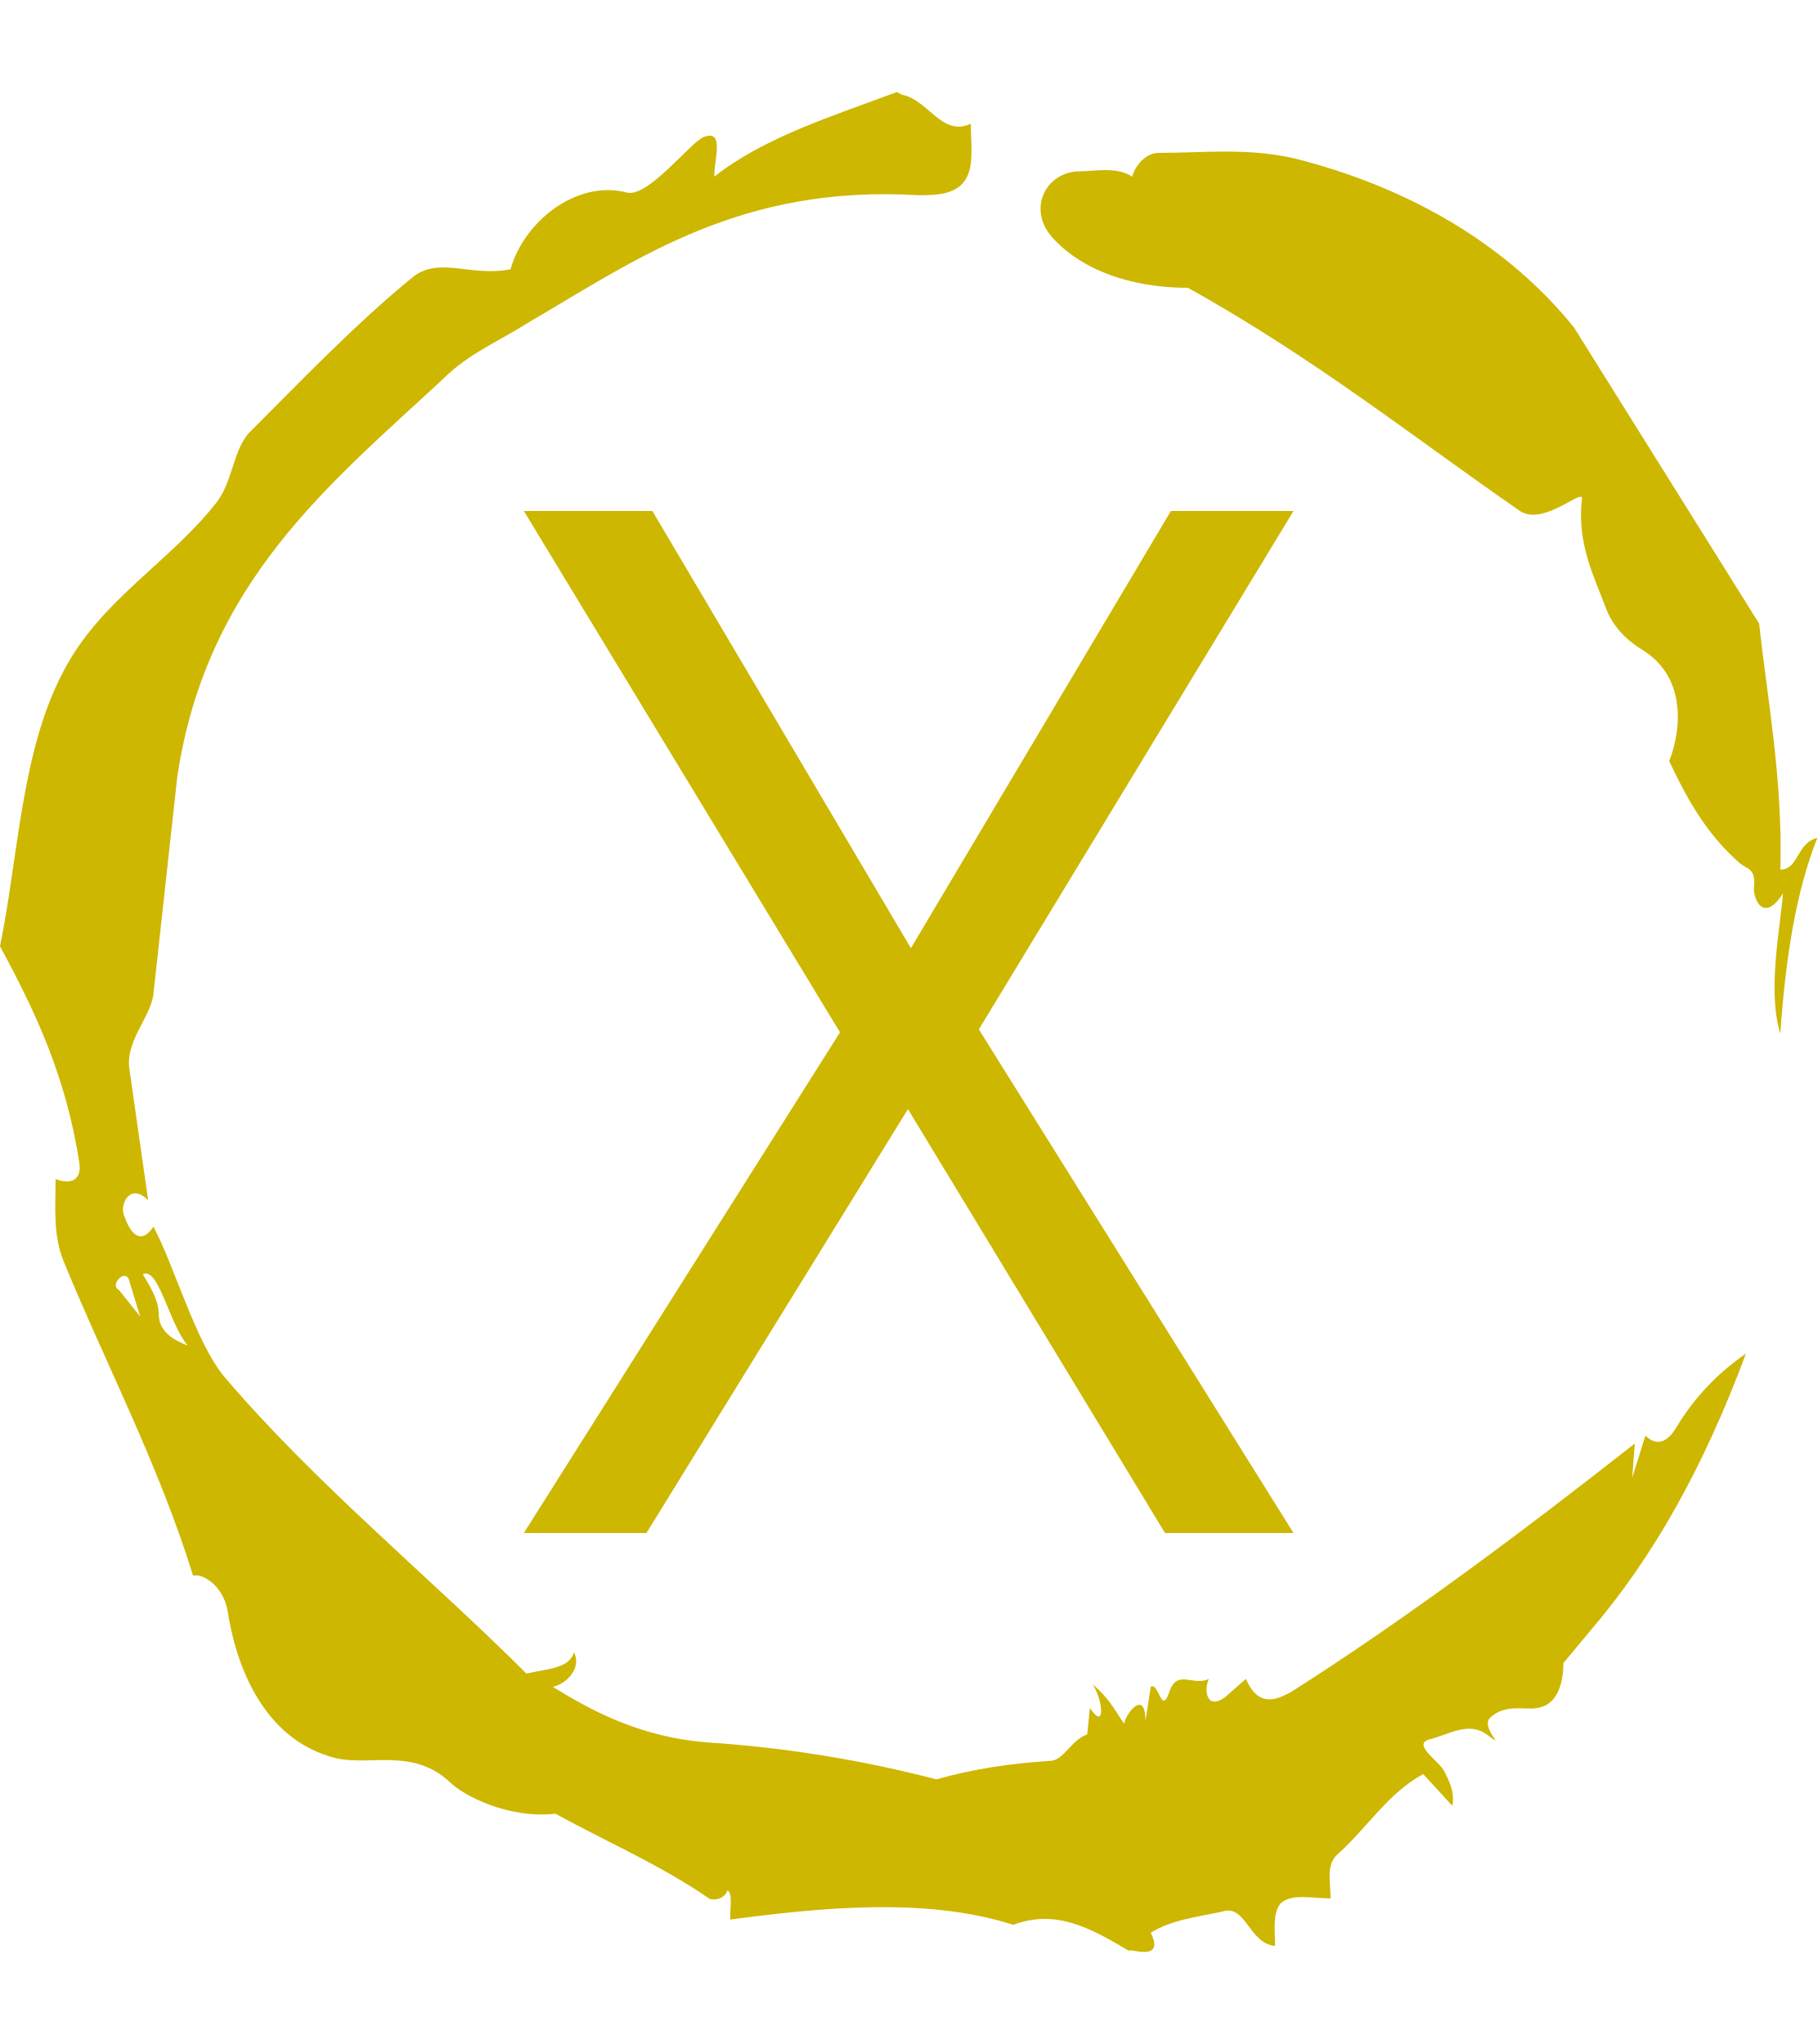
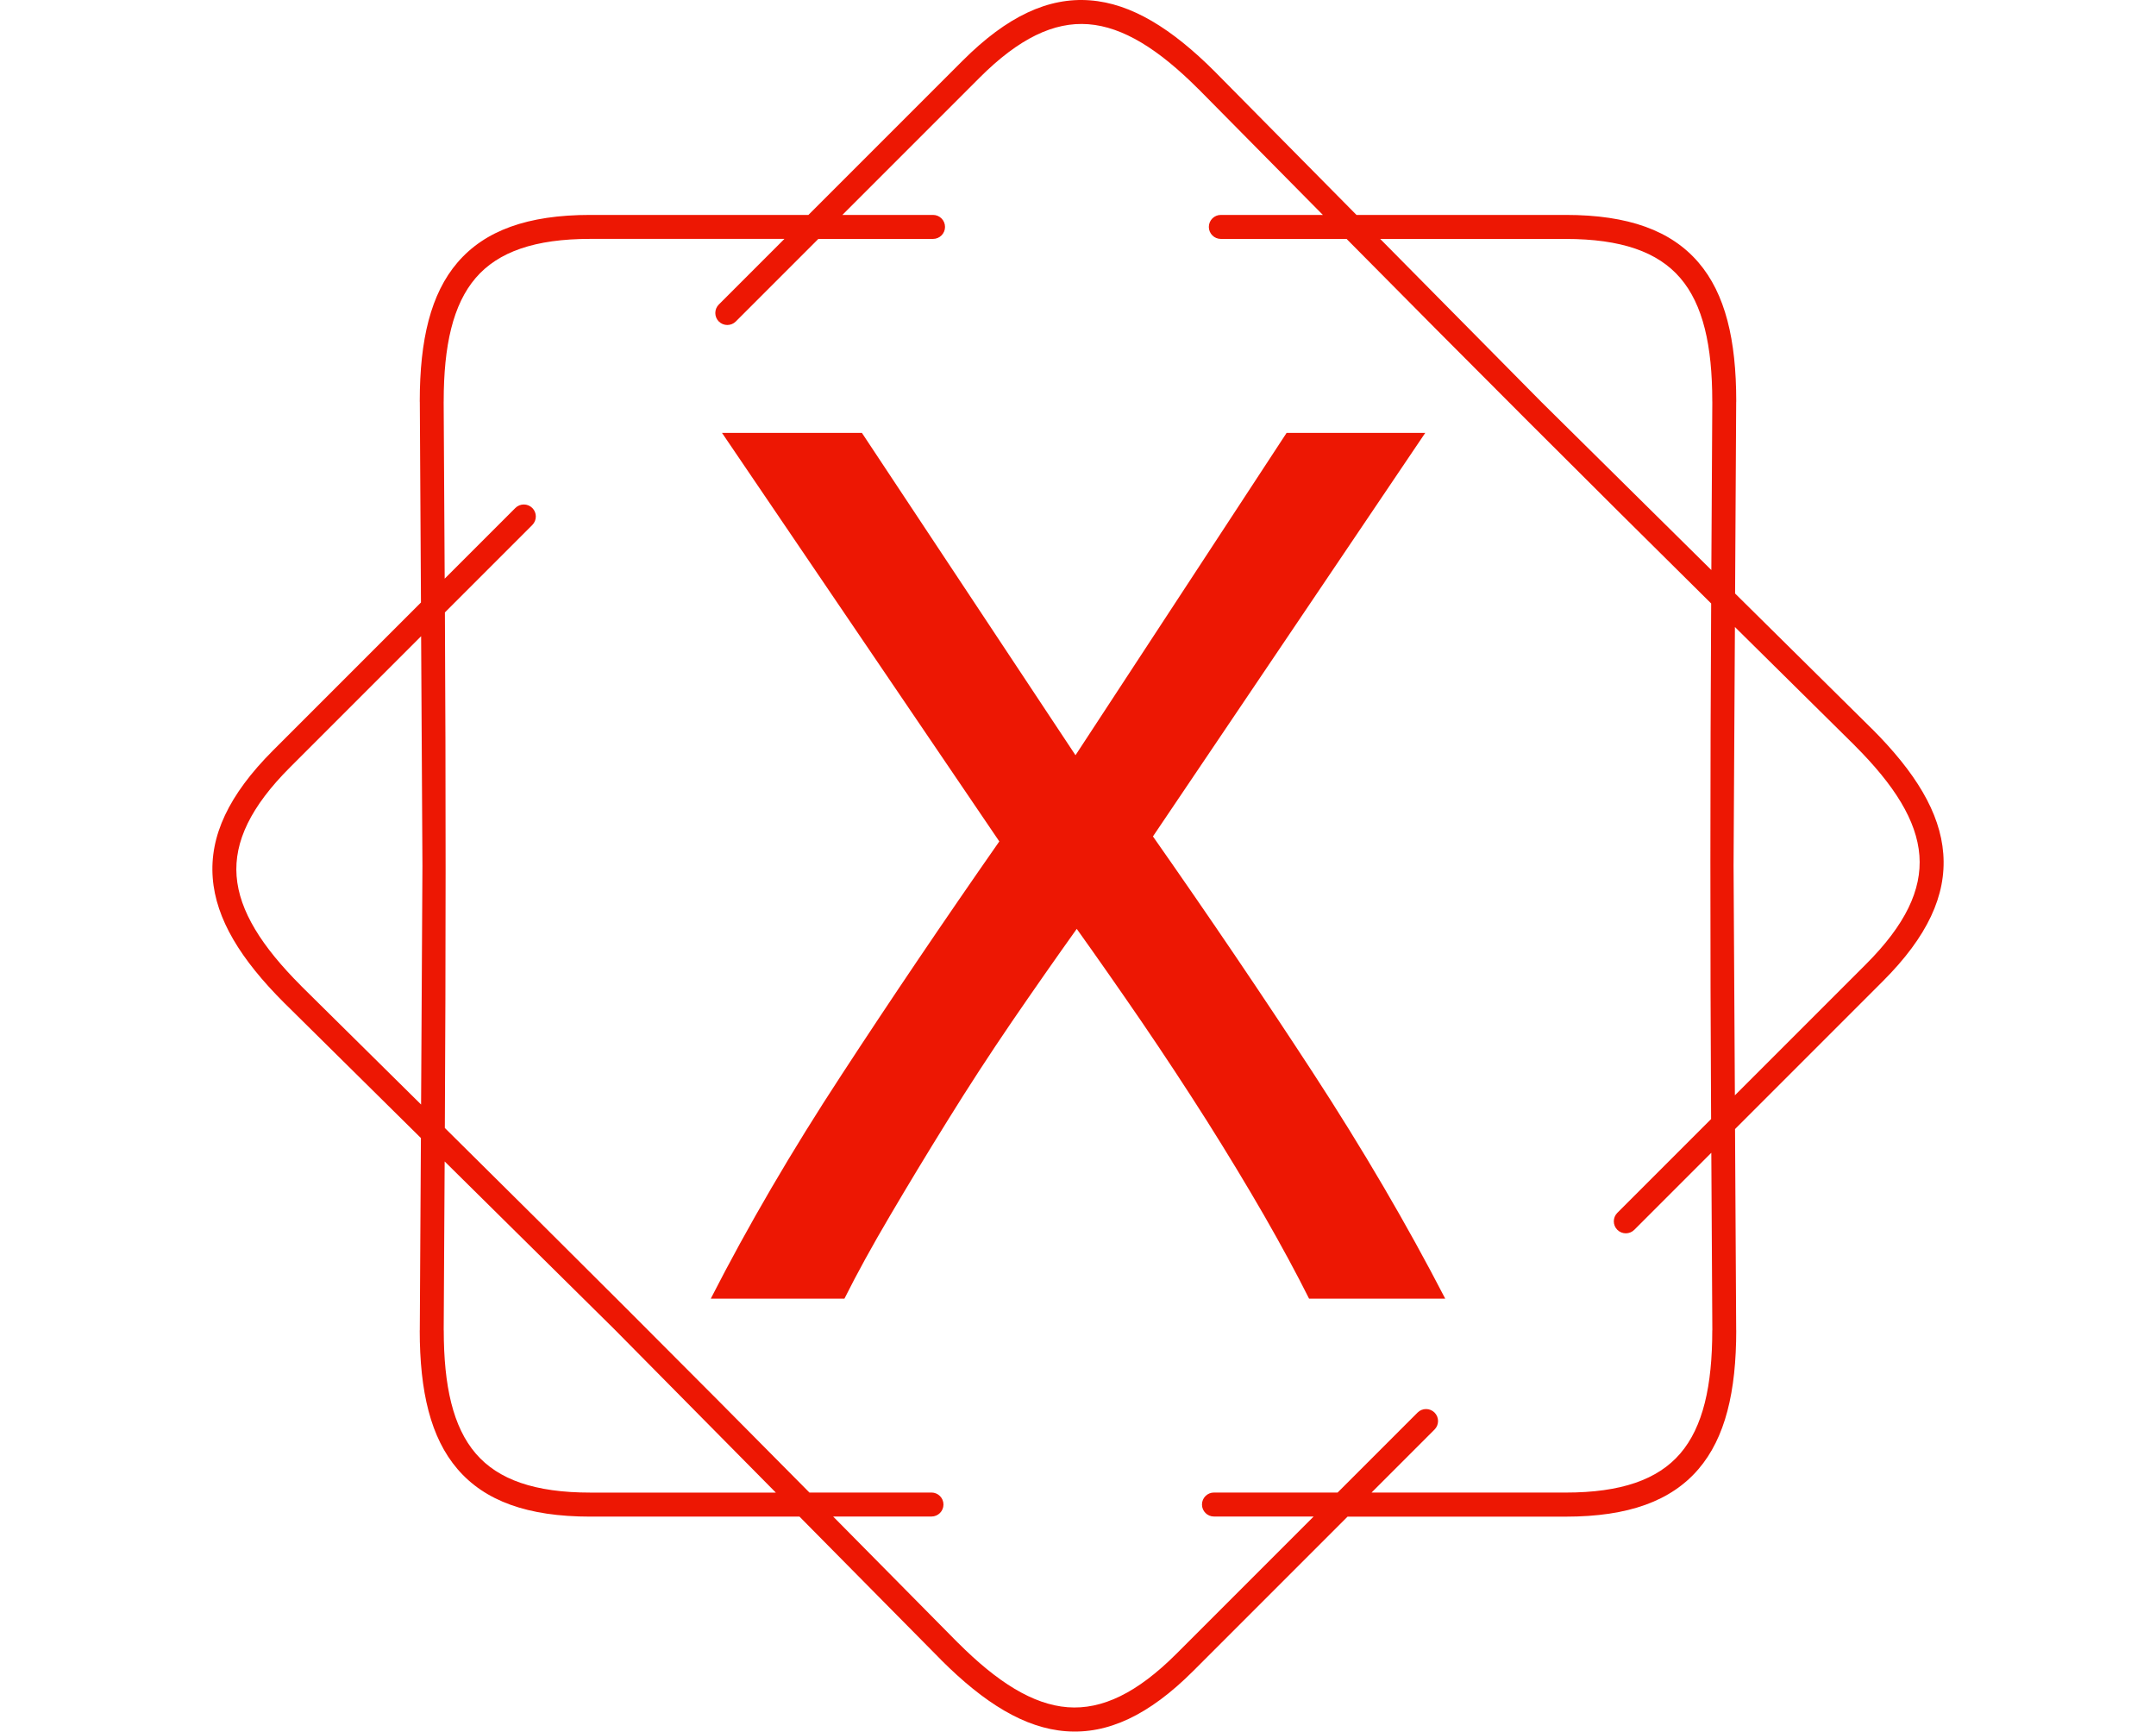
- <svg xmlns="http://www.w3.org/2000/svg" version="1.1" width="1000" height="1125" viewBox="0 0 1000 1125">
-   <g transform="matrix(1,0,0,1,1.7053025658242404e-13,0)">
-     <svg viewBox="0 0 320 360" data-background-color="#ffffff" preserveAspectRatio="xMidYMid meet" height="1125" width="1000">
+ <svg xmlns="http://www.w3.org/2000/svg" version="1.1" width="1000" height="803" viewBox="0 0 1000 803">
+   <g transform="matrix(1,0,0,1,0,0)">
+     <svg viewBox="0 0 448 360" data-background-color="#ffffff" preserveAspectRatio="xMidYMid meet" height="803" width="1000">
      <g id="tight-bounds" transform="matrix(1,0,0,1,0,0)">
-         <svg viewBox="0 0 320 360" height="360" width="320">
+         <svg viewBox="0 0 448 360" height="360" width="448">
          <g>
            <svg />
          </g>
          <g>
-             <svg viewBox="0 0 320 360" height="360" width="320">
+             <svg viewBox="0 0 448 360" height="360" width="448">
              <g>
-                 <path d="M20.961 227.22l3.726 4.658-1.863-6.056c-0.466-2.795-3.726 0.466-1.863 1.398M25.153 224.425c1.397 2.329 2.795 4.658 2.795 6.987 0 3.261 2.795 4.658 5.123 5.589-3.261-3.726-5.124-13.974-7.918-12.576M204.017 26.929c7.918 0 15.371-0.932 23.756 0.931 20.495 5.124 37.729 15.371 49.374 29.811l32.606 52.169c1.397 13.042 4.192 27.482 3.726 43.319 3.261 0 2.795-4.658 6.521-5.59-3.726 9.316-5.59 20.961-6.521 34.469-2.329-7.453 0-18.632 0.466-24.687-3.261 5.124-5.124 1.397-5.124-0.932 0.466-3.726-1.397-3.261-2.795-4.658-5.124-4.658-8.384-9.782-12.11-17.7 2.329-6.055 2.795-14.905-4.658-19.563-2.329-1.397-5.124-3.726-6.521-7.453-1.863-5.124-5.124-11.179-4.193-19.097 0.466-2.329-6.987 5.124-11.179 1.863-18.166-12.576-36.332-27.016-58.224-39.127-11.645 0-20.029-4.192-24.221-9.316-3.726-4.658-0.932-10.713 4.658-11.179 3.261 0 6.987-0.932 9.782 0.932 0.466-1.863 2.329-4.192 4.657-4.192M157.904 16.215l0.932 0.466c4.658 0.932 6.987 7.453 12.11 5.124 0 3.261 0.466 6.521-0.466 8.85-1.397 3.726-5.59 3.726-8.85 3.726-31.208-1.863-49.374 11.179-68.471 22.358-5.124 3.261-10.713 5.59-14.906 9.782-20.029 18.632-41.921 35.866-47.045 70.335l-4.192 38.195c-0.466 4.192-5.124 8.384-4.192 13.508l3.26 22.824c-3.261-3.261-5.124 0.932-4.192 2.795 0.466 1.397 2.329 6.055 5.124 1.863 3.726 6.987 7.453 20.495 12.576 26.55 15.837 18.632 36.332 35.4 53.101 52.169 4.192-0.932 7.453-0.932 8.384-3.727 1.397 2.795-1.397 5.59-3.726 6.056 7.453 4.658 15.837 8.85 27.016 9.781 14.44 0.932 27.948 3.261 40.524 6.522 6.521-1.863 13.042-2.795 20.029-3.261 2.329 0 3.726-3.726 6.521-4.658l0.466-4.658c2.795 4.192 2.329-1.397 0.466-4.192 3.261 2.795 4.192 5.124 5.589 6.987 0-1.397 3.726-6.521 3.727-0.466l0.931-6.055c1.397-0.932 1.863 5.124 3.261 0.931 1.397-4.192 4.192-0.932 6.987-2.329-0.932 1.863-0.466 5.59 2.794 3.261l3.727-3.261c2.329 5.59 6.055 3.261 7.918 2.329 20.495-13.042 40.99-28.413 60.553-43.784l-0.466 6.055 2.329-7.453c2.329 2.329 4.192 0.466 5.124-0.931 2.795-4.658 6.521-9.316 12.577-13.508-7.453 20.029-16.303 35.866-27.482 48.908l-4.658 5.59c0 3.261-0.932 7.453-4.658 7.918-1.863 0.466-5.59-0.932-8.384 1.863-1.397 1.863 3.261 5.59-0.466 2.795-3.261-2.329-6.521 0-10.248 0.932-2.795 0.932 1.863 3.726 2.795 5.589 0.932 1.863 1.863 3.726 1.398 6.056l-5.124-5.59c-6.055 3.261-9.782 9.316-14.906 13.974-2.329 1.863-1.397 5.124-1.397 7.918-3.261 0-6.987-0.932-8.85 0.932-1.397 1.863-0.932 4.658-0.932 7.453-4.658-0.466-5.124-7.453-9.315-6.056-4.192 0.932-8.85 1.397-12.577 3.727 2.795 5.59-4.658 2.329-3.726 3.26-6.987-4.192-13.042-7.453-20.495-4.658-15.837-5.124-35.4-2.795-49.84-0.931 0-2.329 0.466-4.658-0.466-5.124-0.932 2.329-3.726 1.397-3.26 1.397-8.85-6.055-17.7-9.782-27.016-14.905-8.384 0.932-16.303-3.261-18.632-5.59-6.521-6.055-13.974-2.795-20.029-4.192-13.042-3.261-17.7-16.769-19.098-26.084-0.932-4.658-4.658-6.521-6.055-6.056-6.055-19.563-15.371-37.263-22.824-55.429-1.863-4.658-1.397-9.316-1.397-14.44 2.329 0.932 4.658 0.466 4.192-2.794-2.329-15.371-7.918-27.016-13.974-38.195 3.261-15.837 3.726-34.469 11.179-48.443 6.521-12.576 18.632-19.098 27.016-29.811 2.795-3.726 2.795-8.85 5.59-12.11 9.316-9.316 18.632-19.098 28.879-27.482 4.658-3.726 10.247 0 17.234-1.397 2.329-8.384 11.645-15.837 20.495-13.508 3.726 0.932 11.179-8.85 13.508-9.782 3.726-1.397 1.863 3.726 1.863 6.987 8.85-6.987 20.961-10.713 32.14-14.906" fill="#ceb700" fill-rule="nonzero" stroke="none" stroke-width="1" stroke-linecap="butt" stroke-linejoin="miter" stroke-miterlimit="10" stroke-dasharray="" stroke-dashoffset="0" font-family="none" font-weight="none" font-size="none" text-anchor="none" style="mix-blend-mode: normal" data-fill-palette-color="tertiary" />
+                 <path d="M193.855 44.683c1.378 0 2.494 1.116 2.495 2.494 0 1.378-1.116 2.494-2.495 2.495h-23.846l-17.167 17.167c-0.973 0.973-2.551 0.973-3.53 0-0.973-0.973-0.973-2.551 0-3.529l13.644-13.645h-40.378c-11.518 0-19.151 2.688-23.815 8.113-4.739 5.519-6.66 14.056-6.66 25.63 0 0.069 0 0.137-0.006 0.206l0.212 36.692 14.692-14.692c0.973-0.973 2.551-0.973 3.53 0 0.973 0.973 0.973 2.551 0 3.53l-18.178 18.178c0.206 35.832 0.193 71.358-0.013 107.19 25.486 25.2 50.617 50.312 75.811 75.791h25.38c1.378 0 2.494 1.116 2.495 2.495 0 1.378-1.116 2.494-2.495 2.494h-20.448l25.942 26.241 0.006-0.006c8.188 8.188 15.577 12.859 22.824 13.413 7.146 0.543 14.442-2.956 22.586-11.093l28.555-28.555h-20.722c-1.378 0-2.494-1.116-2.495-2.494 0-1.378 1.116-2.494 2.495-2.495h25.711l16.625-16.625c0.973-0.973 2.551-0.973 3.529 0 0.973 0.973 0.973 2.551 0 3.53l-13.101 13.102h40.377c11.518 0 19.151-2.688 23.815-8.113 4.739-5.519 6.66-14.056 6.66-25.63h0.013l-0.212-36.898-16.014 16.014c-0.973 0.973-2.551 0.973-3.53 0-0.973-0.973-0.973-2.551 0-3.53l19.5-19.5c-0.206-35.832-0.193-71.358 0.013-107.19-25.486-25.2-50.617-50.312-75.811-75.791h-26.147c-1.378 0-2.494-1.116-2.495-2.495 0-1.378 1.116-2.494 2.495-2.494h21.215l-25.824-26.123c-0.044-0.037-0.081-0.075-0.124-0.112-8.188-8.188-15.577-12.859-22.824-13.413-7.146-0.543-14.442 2.956-22.586 11.093l-28.555 28.555h18.858zM122.578 44.683h45.367l32.078-32.078c9.248-9.248 17.81-13.195 26.484-12.534 8.568 0.649 16.956 5.824 25.985 14.854 0.05 0.05 0.094 0.094 0.137 0.143l29.278 29.615h43.508c13.071 0 21.919 3.268 27.594 9.871 5.6 6.517 7.864 16.101 7.864 28.867 0 0.081-0.006 0.156-0.012 0.23l-0.225 39.742 28.43 28.112 0.006-0.006c9.03 9.03 14.206 17.411 14.854 25.985 0.661 8.674-3.293 17.236-12.534 26.484l-30.768 30.768 0.237 41.843h0.012c0 12.765-2.27 22.35-7.864 28.867-5.675 6.604-14.524 9.872-27.594 9.871h-45.366l-32.078 32.078c-9.248 9.248-17.81 13.195-26.484 12.534-8.568-0.649-16.956-5.824-25.985-14.854l0.006-0.006-29.421-29.758h-43.509c-13.071 0-21.919-3.268-27.594-9.872-5.6-6.517-7.864-16.101-7.863-28.866h0.012l0.231-39.972-28.293-27.969c-0.05-0.044-0.1-0.087-0.143-0.137-9.03-9.03-14.206-17.411-14.854-25.985-0.661-8.674 3.293-17.236 12.534-26.484l30.768-30.768-0.237-41.607c-0.006-0.075-0.012-0.156-0.012-0.23 0-12.765 2.27-22.35 7.864-28.867 5.675-6.604 14.524-9.872 27.594-9.871zM87.682 179.997l-0.274-47.724-27.276 27.276c-8.138 8.138-11.636 15.44-11.094 22.587 0.549 7.246 5.226 14.642 13.413 22.823 0.037 0.037 0.081 0.081 0.113 0.125l24.837 24.551 0.281-49.644zM92.303 241.483l-0.2 35.09h0.013c0 11.58 1.921 20.117 6.66 25.63 4.664 5.432 12.297 8.113 23.815 8.113h38.576l-33.55-33.936-35.308-34.903zM325.415 49.672h-38.575l33.549 33.936 35.308 34.902 0.2-34.884c-0.006-0.069-0.006-0.137-0.007-0.205 0-11.58-1.921-20.117-6.66-25.63-4.664-5.432-12.297-8.113-23.815-8.113zM360.599 130.352l-0.281 49.645 0.274 47.724 27.276-27.276c8.138-8.138 11.636-15.44 11.094-22.587-0.549-7.252-5.226-14.642-13.413-22.824l0.006-0.006-24.956-24.669z" fill="#ed1703" fill-rule="nonzero" stroke="none" stroke-width="1" stroke-linecap="butt" stroke-linejoin="miter" stroke-miterlimit="10" stroke-dasharray="" stroke-dashoffset="0" font-family="none" font-weight="none" font-size="none" text-anchor="none" style="mix-blend-mode: normal" data-fill-palette-color="tertiary" />
              </g>
-               <g transform="matrix(1,0,0,1,92.23988,90)">
-                 <svg viewBox="0 0 135.52 180" height="180" width="135.52">
+               <g transform="matrix(1,0,0,1,147.6364,90)">
+                 <svg viewBox="0 0 152.727 180" height="180" width="152.727">
                  <g>
-                     <svg viewBox="0 0 135.52 180" height="180" width="135.52">
+                     <svg viewBox="0 0 152.727 180" height="180" width="152.727">
                      <g>
-                         <svg viewBox="0 0 135.52 180" height="180" width="135.52">
+                         <svg viewBox="0 0 152.727 180" height="180" width="152.727">
                          <g>
-                             <svg viewBox="0 0 135.52 180" height="180" width="135.52">
+                             <svg viewBox="0 0 152.727 180" height="180" width="152.727">
                              <g id="textblocktransform">
-                                 <svg viewBox="0 0 135.52 180" height="180" width="135.52" id="textblock">
+                                 <svg viewBox="0 0 152.727 180" height="180" width="152.727" id="textblock">
                                  <g>
-                                     <svg viewBox="0 0 135.52 180" height="180" width="135.52">
+                                     <svg viewBox="0 0 152.727 180" height="180" width="152.727">
                                      <g transform="matrix(1,0,0,1,0,0)">
-                                         <svg width="135.52" viewBox="0.95 -34.6 26.05 34.6" height="180" data-palette-color="#ceb700">
-                                           <path d="M0.95-34.6L5.3-34.6 14.05-19.8 22.85-34.6 27-34.6 16.35-17.05 27 0 22.65 0 13.95-14.35 5.1 0 0.95 0 11.65-16.95 0.95-34.6Z" opacity="1" transform="matrix(1,0,0,1,0,0)" fill="#ceb700" class="wordmark-text-0" data-fill-palette-color="primary" id="text-0" />
+                                         <svg width="152.727" viewBox="1.15 -34.65 29.4 34.65" height="180" data-palette-color="#ed1703">
+                                           <path d="M30.55 0L25.1 0Q24.35-1.5 23.3-3.33 22.25-5.15 21-7.13 19.75-9.1 18.4-11.08 17.05-13.05 15.8-14.8L15.8-14.8Q14.55-13.05 13.2-11.08 11.85-9.1 10.63-7.13 9.4-5.15 8.33-3.33 7.25-1.5 6.5 0L6.5 0 1.15 0Q3.4-4.4 6.38-8.95 9.35-13.5 12.7-18.3L12.7-18.3 1.6-34.65 7.2-34.65 15.75-21.75 24.2-34.65 29.75-34.65 18.85-18.5Q22.25-13.65 25.25-9.05 28.25-4.45 30.55 0L30.55 0Z" opacity="1" transform="matrix(1,0,0,1,0,0)" fill="#ed1703" class="wordmark-text-0" data-fill-palette-color="primary" id="text-0" />
                                        </svg>
                                      </g>
                                    </svg>
                                  </g>
                                </svg>
                              </g>
                            </svg>
                          </g>
                          <g />
                        </svg>
                      </g>
                    </svg>
                  </g>
                </svg>
              </g>
            </svg>
          </g>
          <defs />
        </svg>
-         <rect width="320" height="360" fill="none" stroke="none" visibility="hidden" />
+         <rect width="448" height="360" fill="none" stroke="none" visibility="hidden" />
      </g>
    </svg>
  </g>
</svg>
